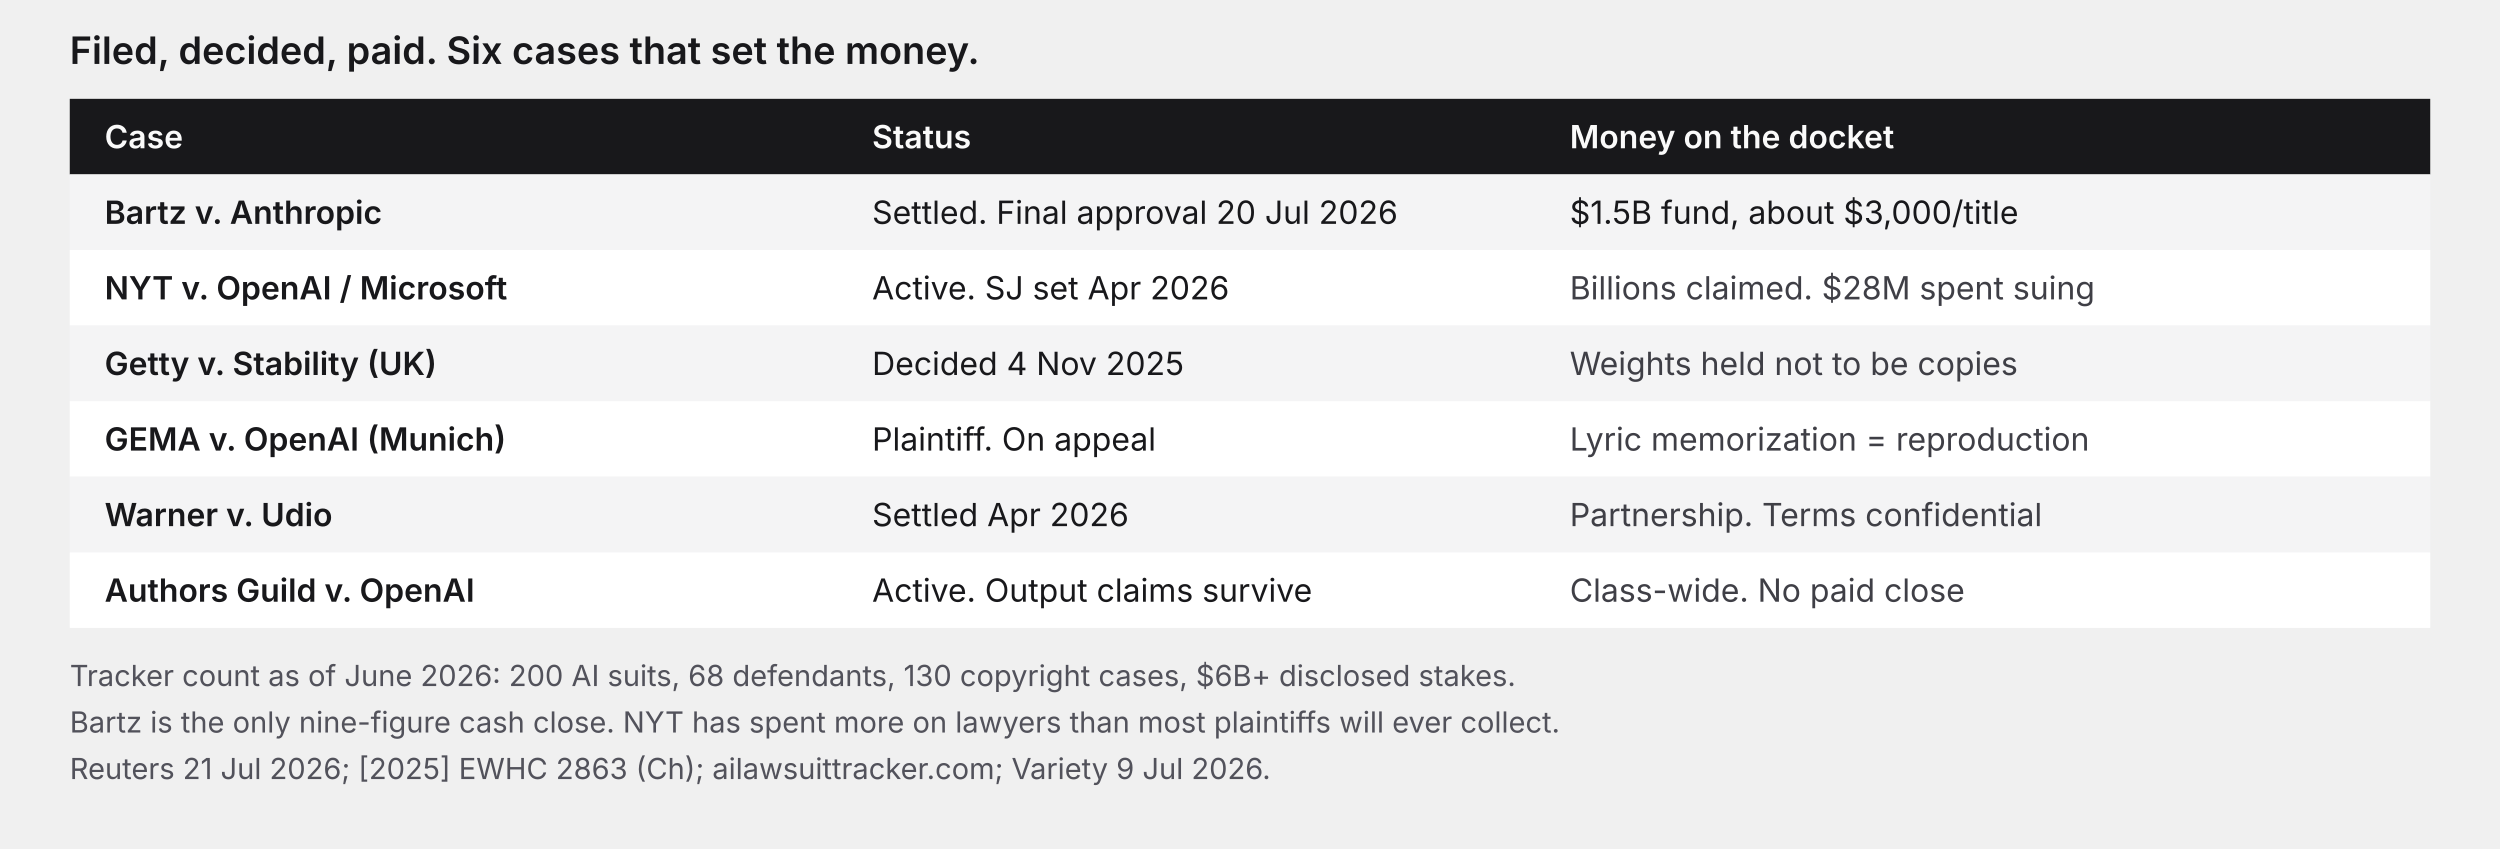
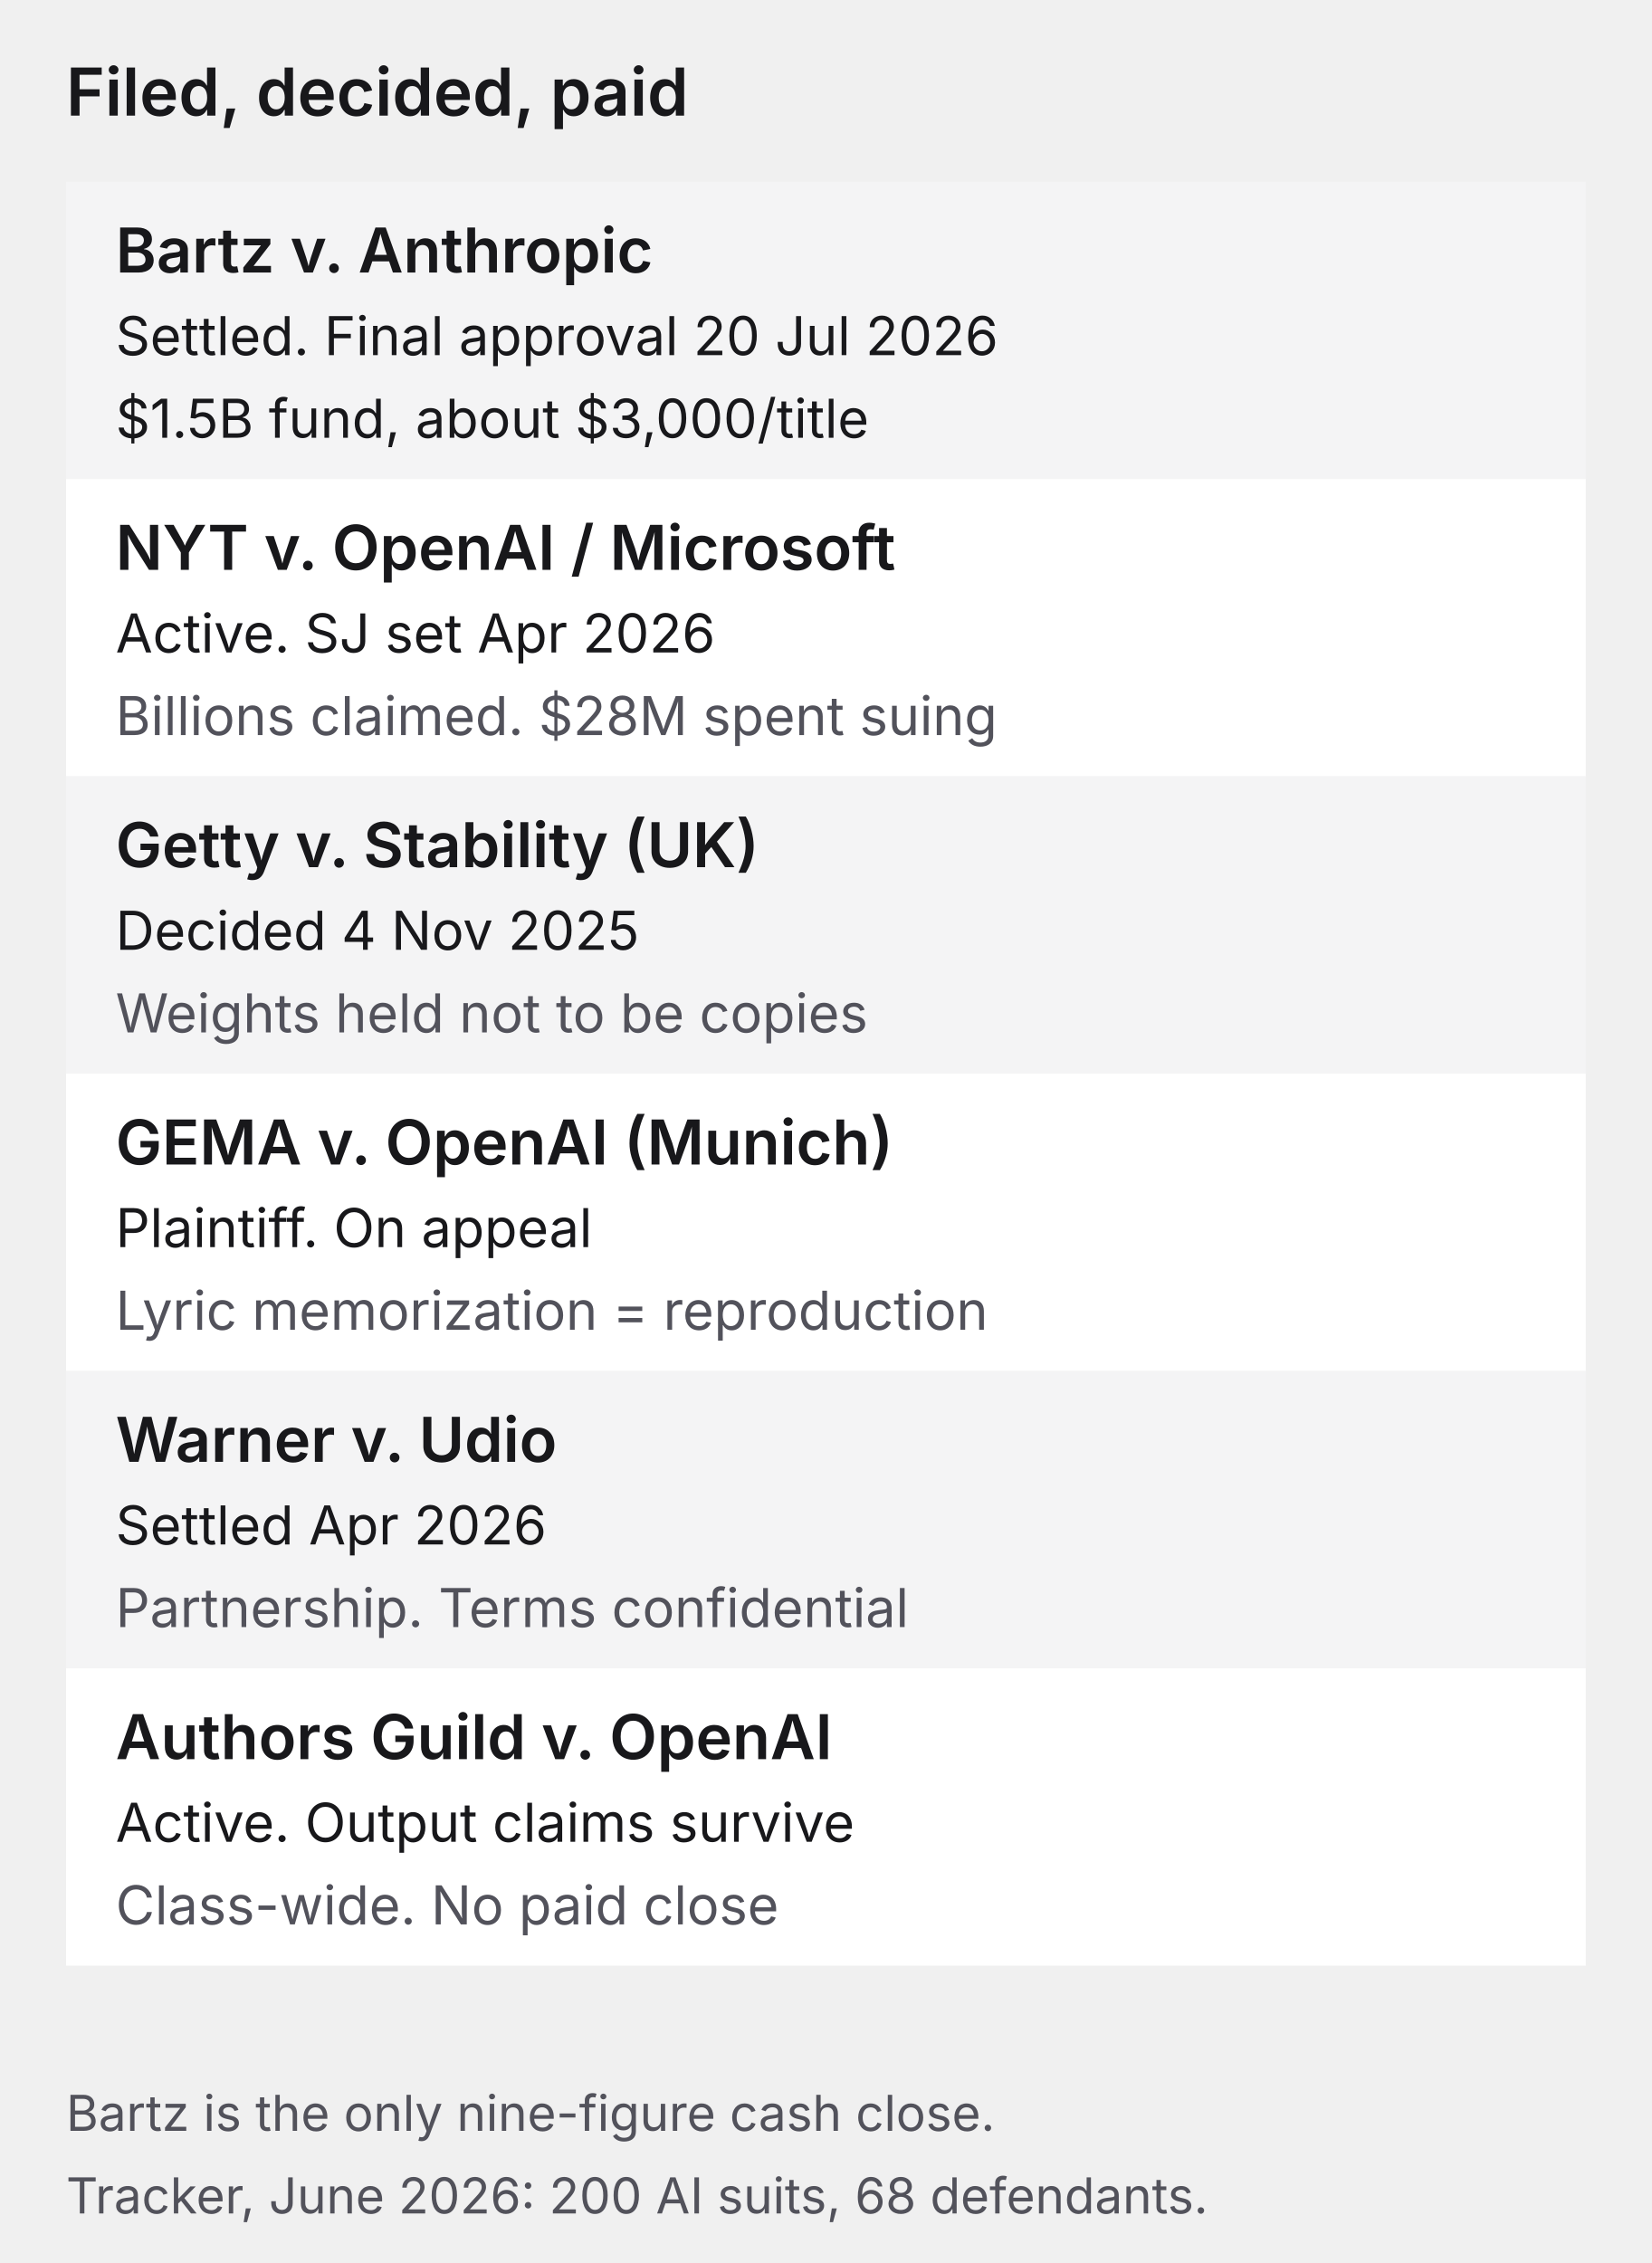
- <svg xmlns="http://www.w3.org/2000/svg" viewBox="0 0 860 292" width="860" height="292">
+ <svg xmlns="http://www.w3.org/2000/svg" viewBox="0 0 400 548" width="400" height="548" preserveAspectRatio="xMidYMid meet">
  <style>
    text { font-family: Inter, system-ui, sans-serif; }
-     .title { font-size: 13px; font-weight: 600; fill: #18181b; }
-     .head { font-size: 11px; font-weight: 600; fill: #fafafa; }
-     .cell { font-size: 11px; fill: #18181b; }
-     .dim { font-size: 11px; fill: #3f3f46; }
-     .note { font-size: 10px; fill: #52525b; }
+     .title { font-size: 16px; font-weight: 600; fill: #18181b; }
+     .name { font-size: 15px; font-weight: 600; fill: #18181b; }
+     .row { font-size: 13px; fill: #18181b; }
+     .dim { font-size: 13px; fill: #52525b; }
+     .note { font-size: 12px; fill: #52525b; }
  </style>
-   <text x="24" y="22" class="title">Filed, decided, paid. Six cases that set the money.</text>
-   <rect x="24" y="34" width="812" height="26" fill="#18181b" />
-   <text x="36" y="51" class="head">Case</text>
-   <text x="300" y="51" class="head">Status</text>
-   <text x="540" y="51" class="head">Money on the docket</text>
-   <rect x="24" y="60" width="812" height="26" fill="#f4f4f5" />
-   <text x="36" y="77" class="cell" font-weight="600">Bartz v. Anthropic</text>
-   <text x="300" y="77" class="cell">Settled. Final approval 20 Jul 2026</text>
-   <text x="540" y="77" class="cell">$1.5B fund, about $3,000/title</text>
-   <rect x="24" y="86" width="812" height="26" fill="#ffffff" />
-   <text x="36" y="103" class="cell" font-weight="600">NYT v. OpenAI / Microsoft</text>
-   <text x="300" y="103" class="cell">Active. SJ set Apr 2026</text>
-   <text x="540" y="103" class="dim">Billions claimed. $28M spent suing</text>
-   <rect x="24" y="112" width="812" height="26" fill="#f4f4f5" />
-   <text x="36" y="129" class="cell" font-weight="600">Getty v. Stability (UK)</text>
-   <text x="300" y="129" class="cell">Decided 4 Nov 2025</text>
-   <text x="540" y="129" class="dim">Weights held not to be copies</text>
-   <rect x="24" y="138" width="812" height="26" fill="#ffffff" />
-   <text x="36" y="155" class="cell" font-weight="600">GEMA v. OpenAI (Munich)</text>
-   <text x="300" y="155" class="cell">Plaintiff. On appeal</text>
-   <text x="540" y="155" class="dim">Lyric memorization = reproduction</text>
-   <rect x="24" y="164" width="812" height="26" fill="#f4f4f5" />
-   <text x="36" y="181" class="cell" font-weight="600">Warner v. Udio</text>
-   <text x="300" y="181" class="cell">Settled Apr 2026</text>
-   <text x="540" y="181" class="dim">Partnership. Terms confidential</text>
-   <rect x="24" y="190" width="812" height="26" fill="#ffffff" />
-   <text x="36" y="207" class="cell" font-weight="600">Authors Guild v. OpenAI</text>
-   <text x="300" y="207" class="cell">Active. Output claims survive</text>
-   <text x="540" y="207" class="dim">Class-wide. No paid close</text>
-   <text x="24" y="236" class="note">Tracker count as of June 2026: 200 AI suits, 68 defendants, 130 copyright cases, $6B+ disclosed stakes.</text>
-   <text x="24" y="252" class="note">Bartz is the only nine-figure cash close. NYT has spent more on lawyers than most plaintiffs will ever collect.</text>
-   <text x="24" y="268" class="note">Reuters 21 Jul 2026; [2025] EWHC 2863 (Ch); ailawsuittracker.com; Variety 9 Jul 2026.</text>
+   <text x="16" y="28" class="title">Filed, decided, paid</text>
+   <rect x="16" y="44" width="368" height="72" fill="#f4f4f5" />
+   <text x="28" y="66" class="name">Bartz v. Anthropic</text>
+   <text x="28" y="86" class="row">Settled. Final approval 20 Jul 2026</text>
+   <text x="28" y="106" class="row">$1.5B fund, about $3,000/title</text>
+   <rect x="16" y="116" width="368" height="72" fill="#ffffff" />
+   <text x="28" y="138" class="name">NYT v. OpenAI / Microsoft</text>
+   <text x="28" y="158" class="row">Active. SJ set Apr 2026</text>
+   <text x="28" y="178" class="dim">Billions claimed. $28M spent suing</text>
+   <rect x="16" y="188" width="368" height="72" fill="#f4f4f5" />
+   <text x="28" y="210" class="name">Getty v. Stability (UK)</text>
+   <text x="28" y="230" class="row">Decided 4 Nov 2025</text>
+   <text x="28" y="250" class="dim">Weights held not to be copies</text>
+   <rect x="16" y="260" width="368" height="72" fill="#ffffff" />
+   <text x="28" y="282" class="name">GEMA v. OpenAI (Munich)</text>
+   <text x="28" y="302" class="row">Plaintiff. On appeal</text>
+   <text x="28" y="322" class="dim">Lyric memorization = reproduction</text>
+   <rect x="16" y="332" width="368" height="72" fill="#f4f4f5" />
+   <text x="28" y="354" class="name">Warner v. Udio</text>
+   <text x="28" y="374" class="row">Settled Apr 2026</text>
+   <text x="28" y="394" class="dim">Partnership. Terms confidential</text>
+   <rect x="16" y="404" width="368" height="72" fill="#ffffff" />
+   <text x="28" y="426" class="name">Authors Guild v. OpenAI</text>
+   <text x="28" y="446" class="row">Active. Output claims survive</text>
+   <text x="28" y="466" class="dim">Class-wide. No paid close</text>
+   <text x="16" y="516" class="note">Bartz is the only nine-figure cash close.</text>
+   <text x="16" y="536" class="note">Tracker, June 2026: 200 AI suits, 68 defendants.</text>
</svg>
